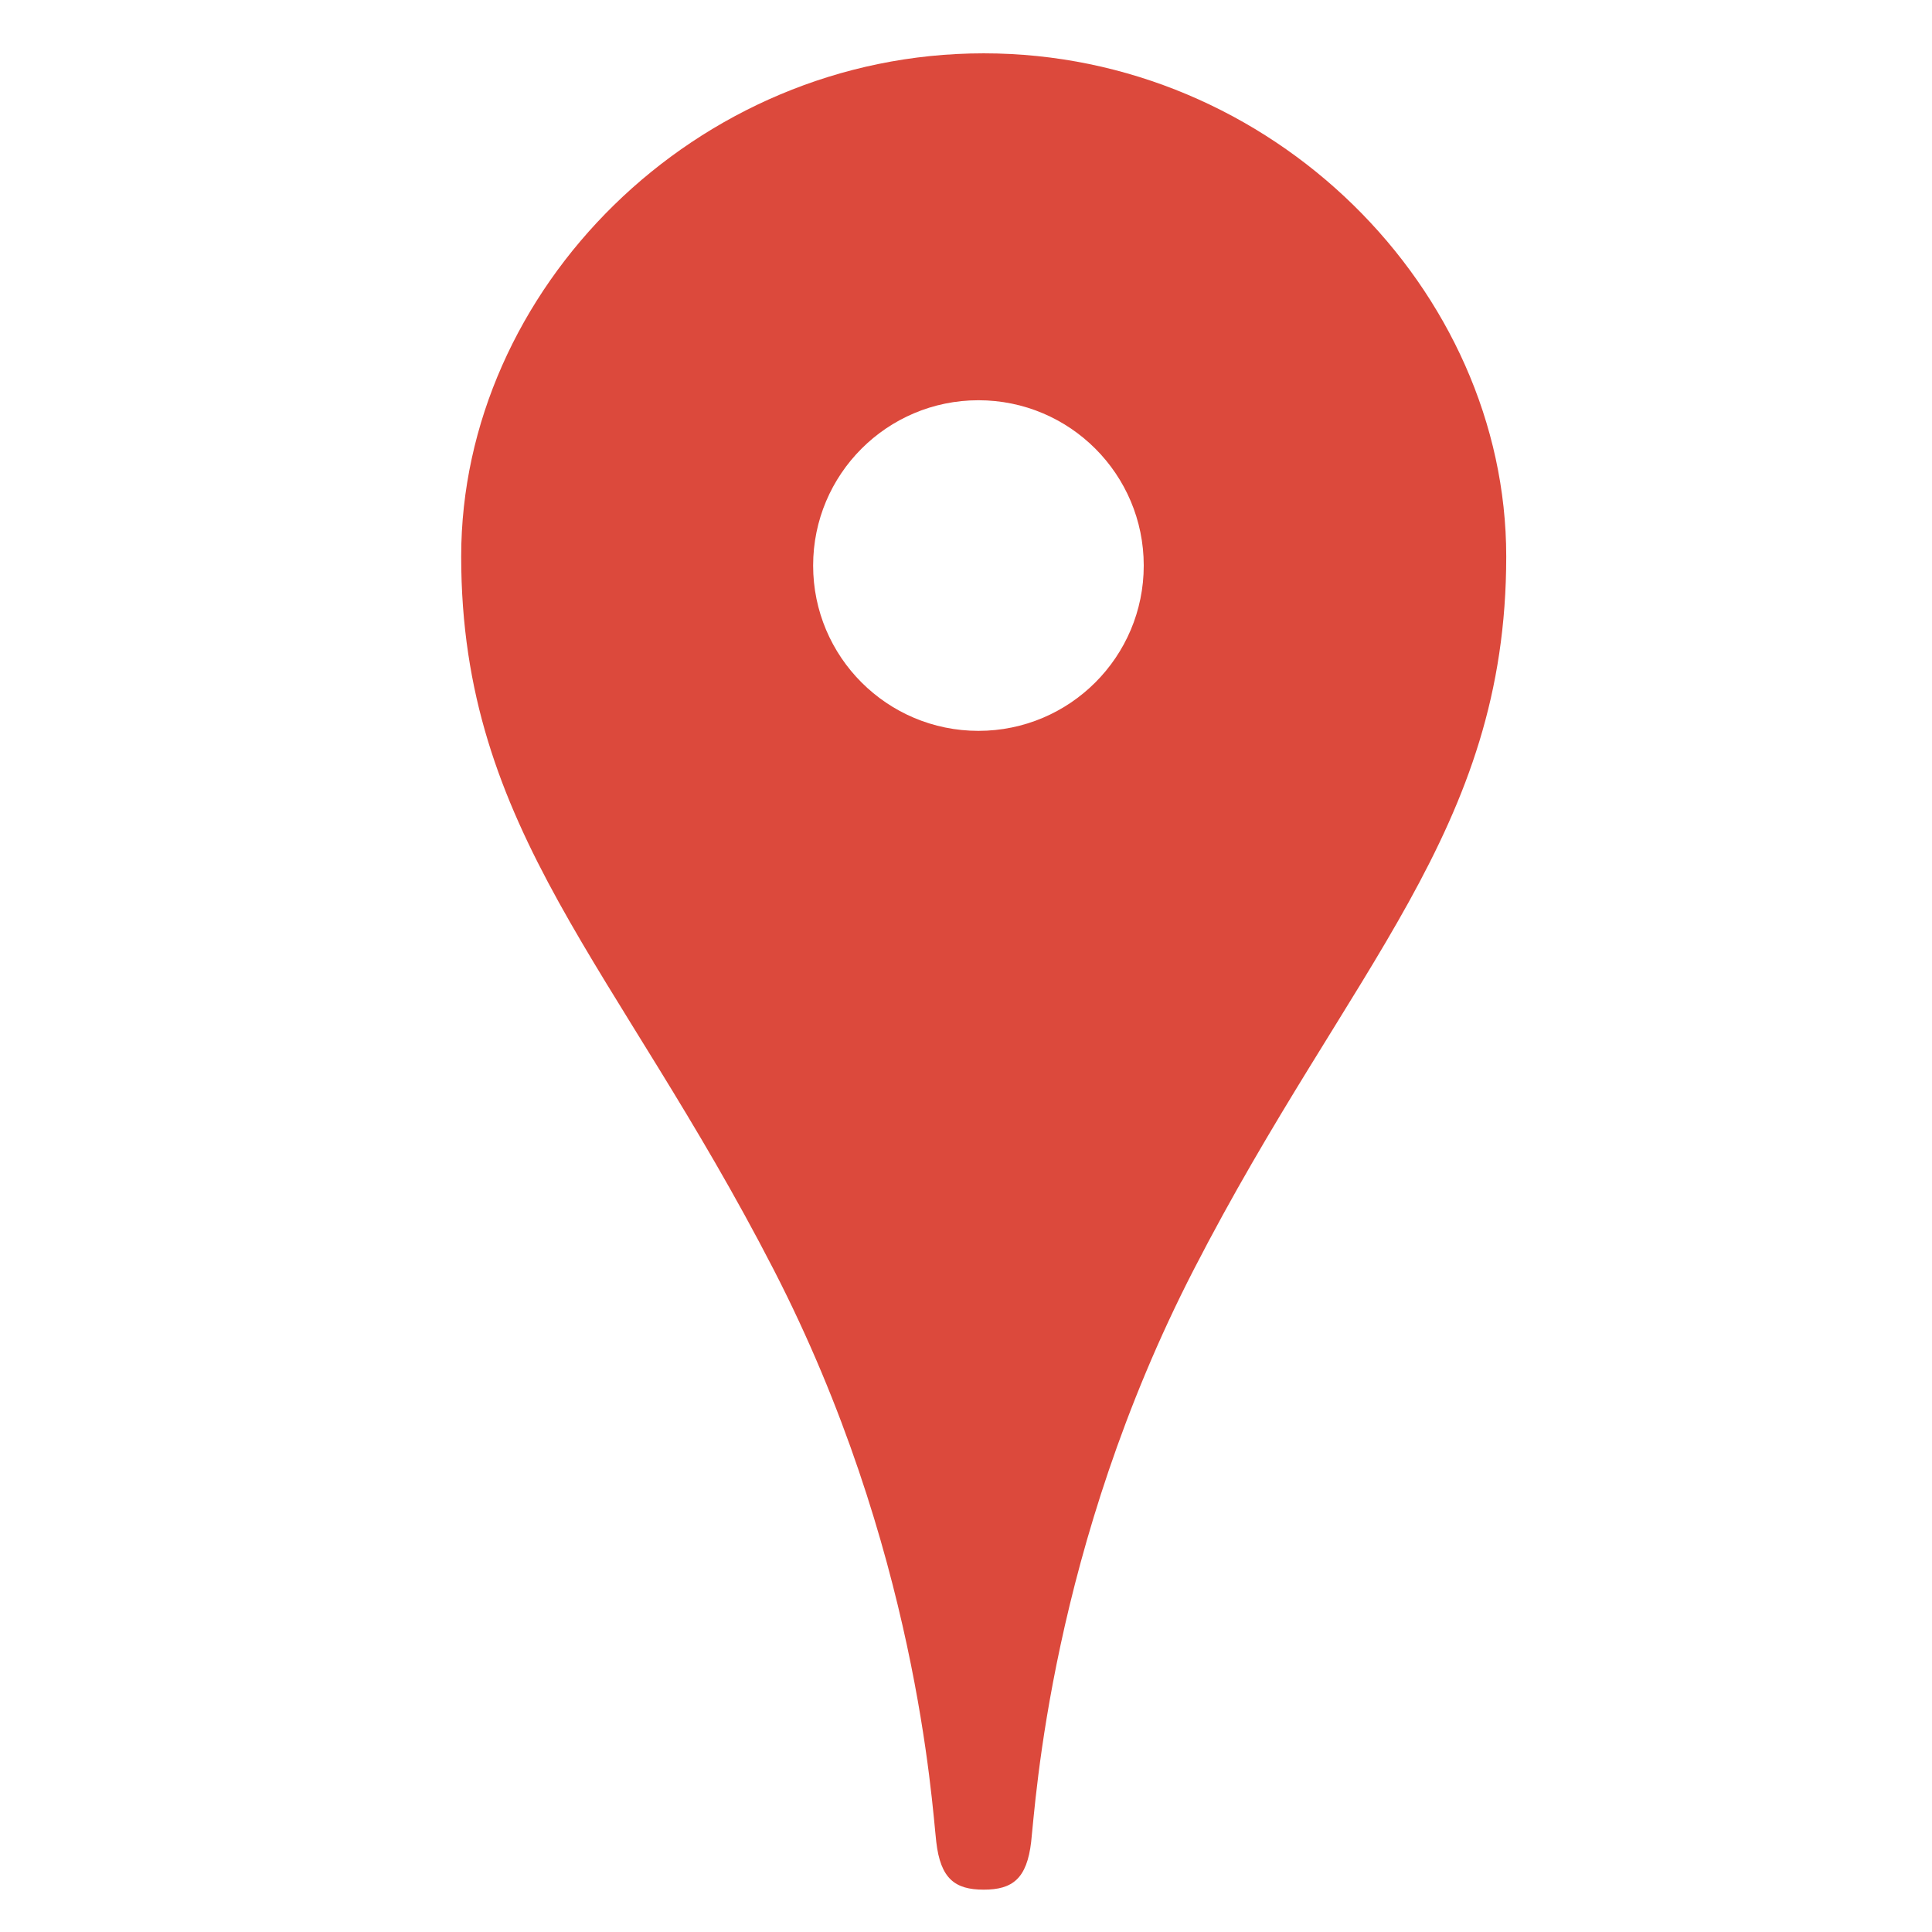
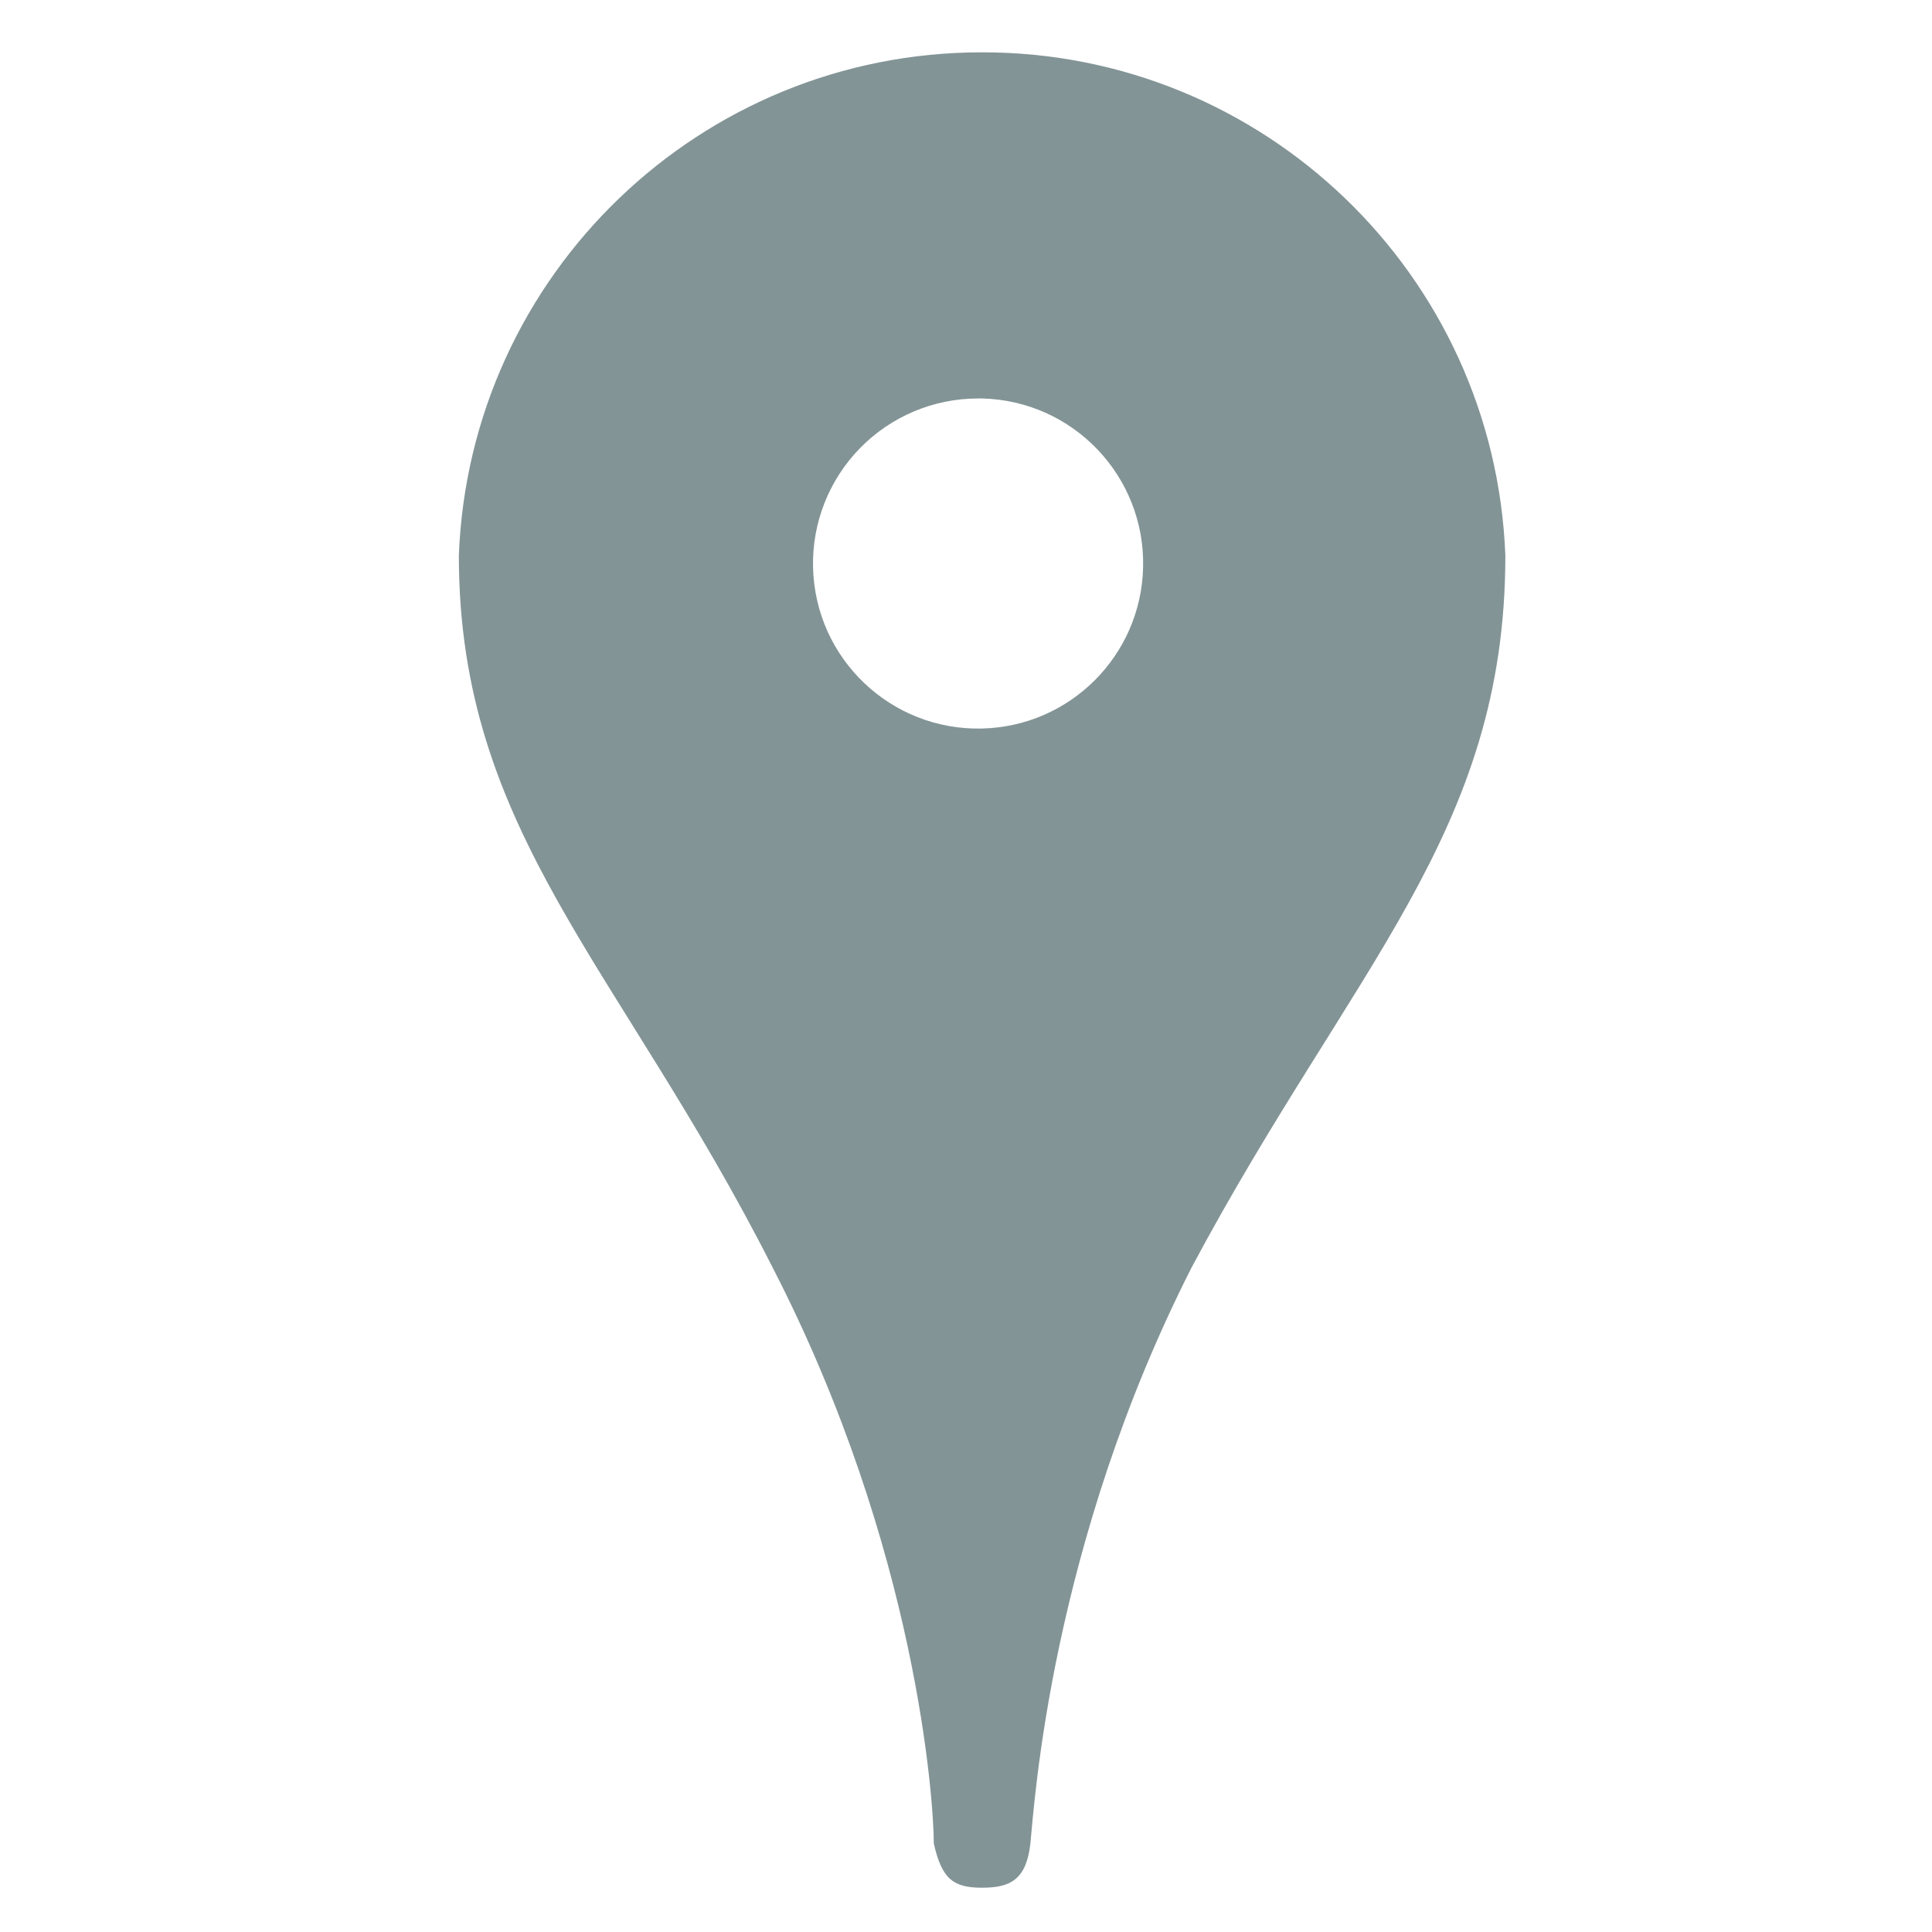
- <svg xmlns="http://www.w3.org/2000/svg" width="48" height="48" viewBox="0 0 48 48" id="svg2" version="1.1">
-   <defs id="defs4" />
-   <g id="layer2" style="opacity:1">
-     <path style="fill:#dc493c;fill-opacity:1;fill-rule:evenodd;stroke:none;stroke-width:1px;stroke-linecap:butt;stroke-linejoin:miter;stroke-opacity:1" d="m 24.438,1.325 c -7.175,0 -12.98,5.879 -12.98,12.5 0,6.83 3.878,10.17 7.762,17.715 3.555,6.905 3.931,13.256 4.041,14.219 0.105,0.917 0.465,1.19 1.18,1.189 0.714,-4.8e-5 1.072,-0.272 1.178,-1.189 0.11,-0.963 0.486,-7.313 4.041,-14.219 3.884,-7.545 7.762,-10.884 7.762,-17.715 0,-6.621 -5.808,-12.5 -12.982,-12.5 z m -0.129,8.619 a 4.107,4.107 0 0 1 4.107,4.107 4.107,4.107 0 0 1 -4.107,4.107 4.107,4.107 0 0 1 -4.107,-4.107 4.107,4.107 0 0 1 4.107,-4.107 z" id="path4148" />
-   </g>
+ <svg xmlns="http://www.w3.org/2000/svg" width="48" height="48">
+   <path d="M24.4 1.3a13 13 0 00-13 12.5c0 6.9 4 10.2 7.8 17.7 3.6 7 4 13.3 4 14.3.2.9.5 1.1 1.2 1.1s1.1-.2 1.2-1.1c.1-1 .5-7.4 4-14.3 4-7.5 7.8-10.8 7.8-17.7a13 13 0 00-13-12.5zm0 8.6a4.1 4.1 0 014 4.2 4.1 4.1 0 01-4 4 4.1 4.1 0 01-4.2-4 4.1 4.1 0 014.1-4.2z" fill="#839496" />
</svg>
